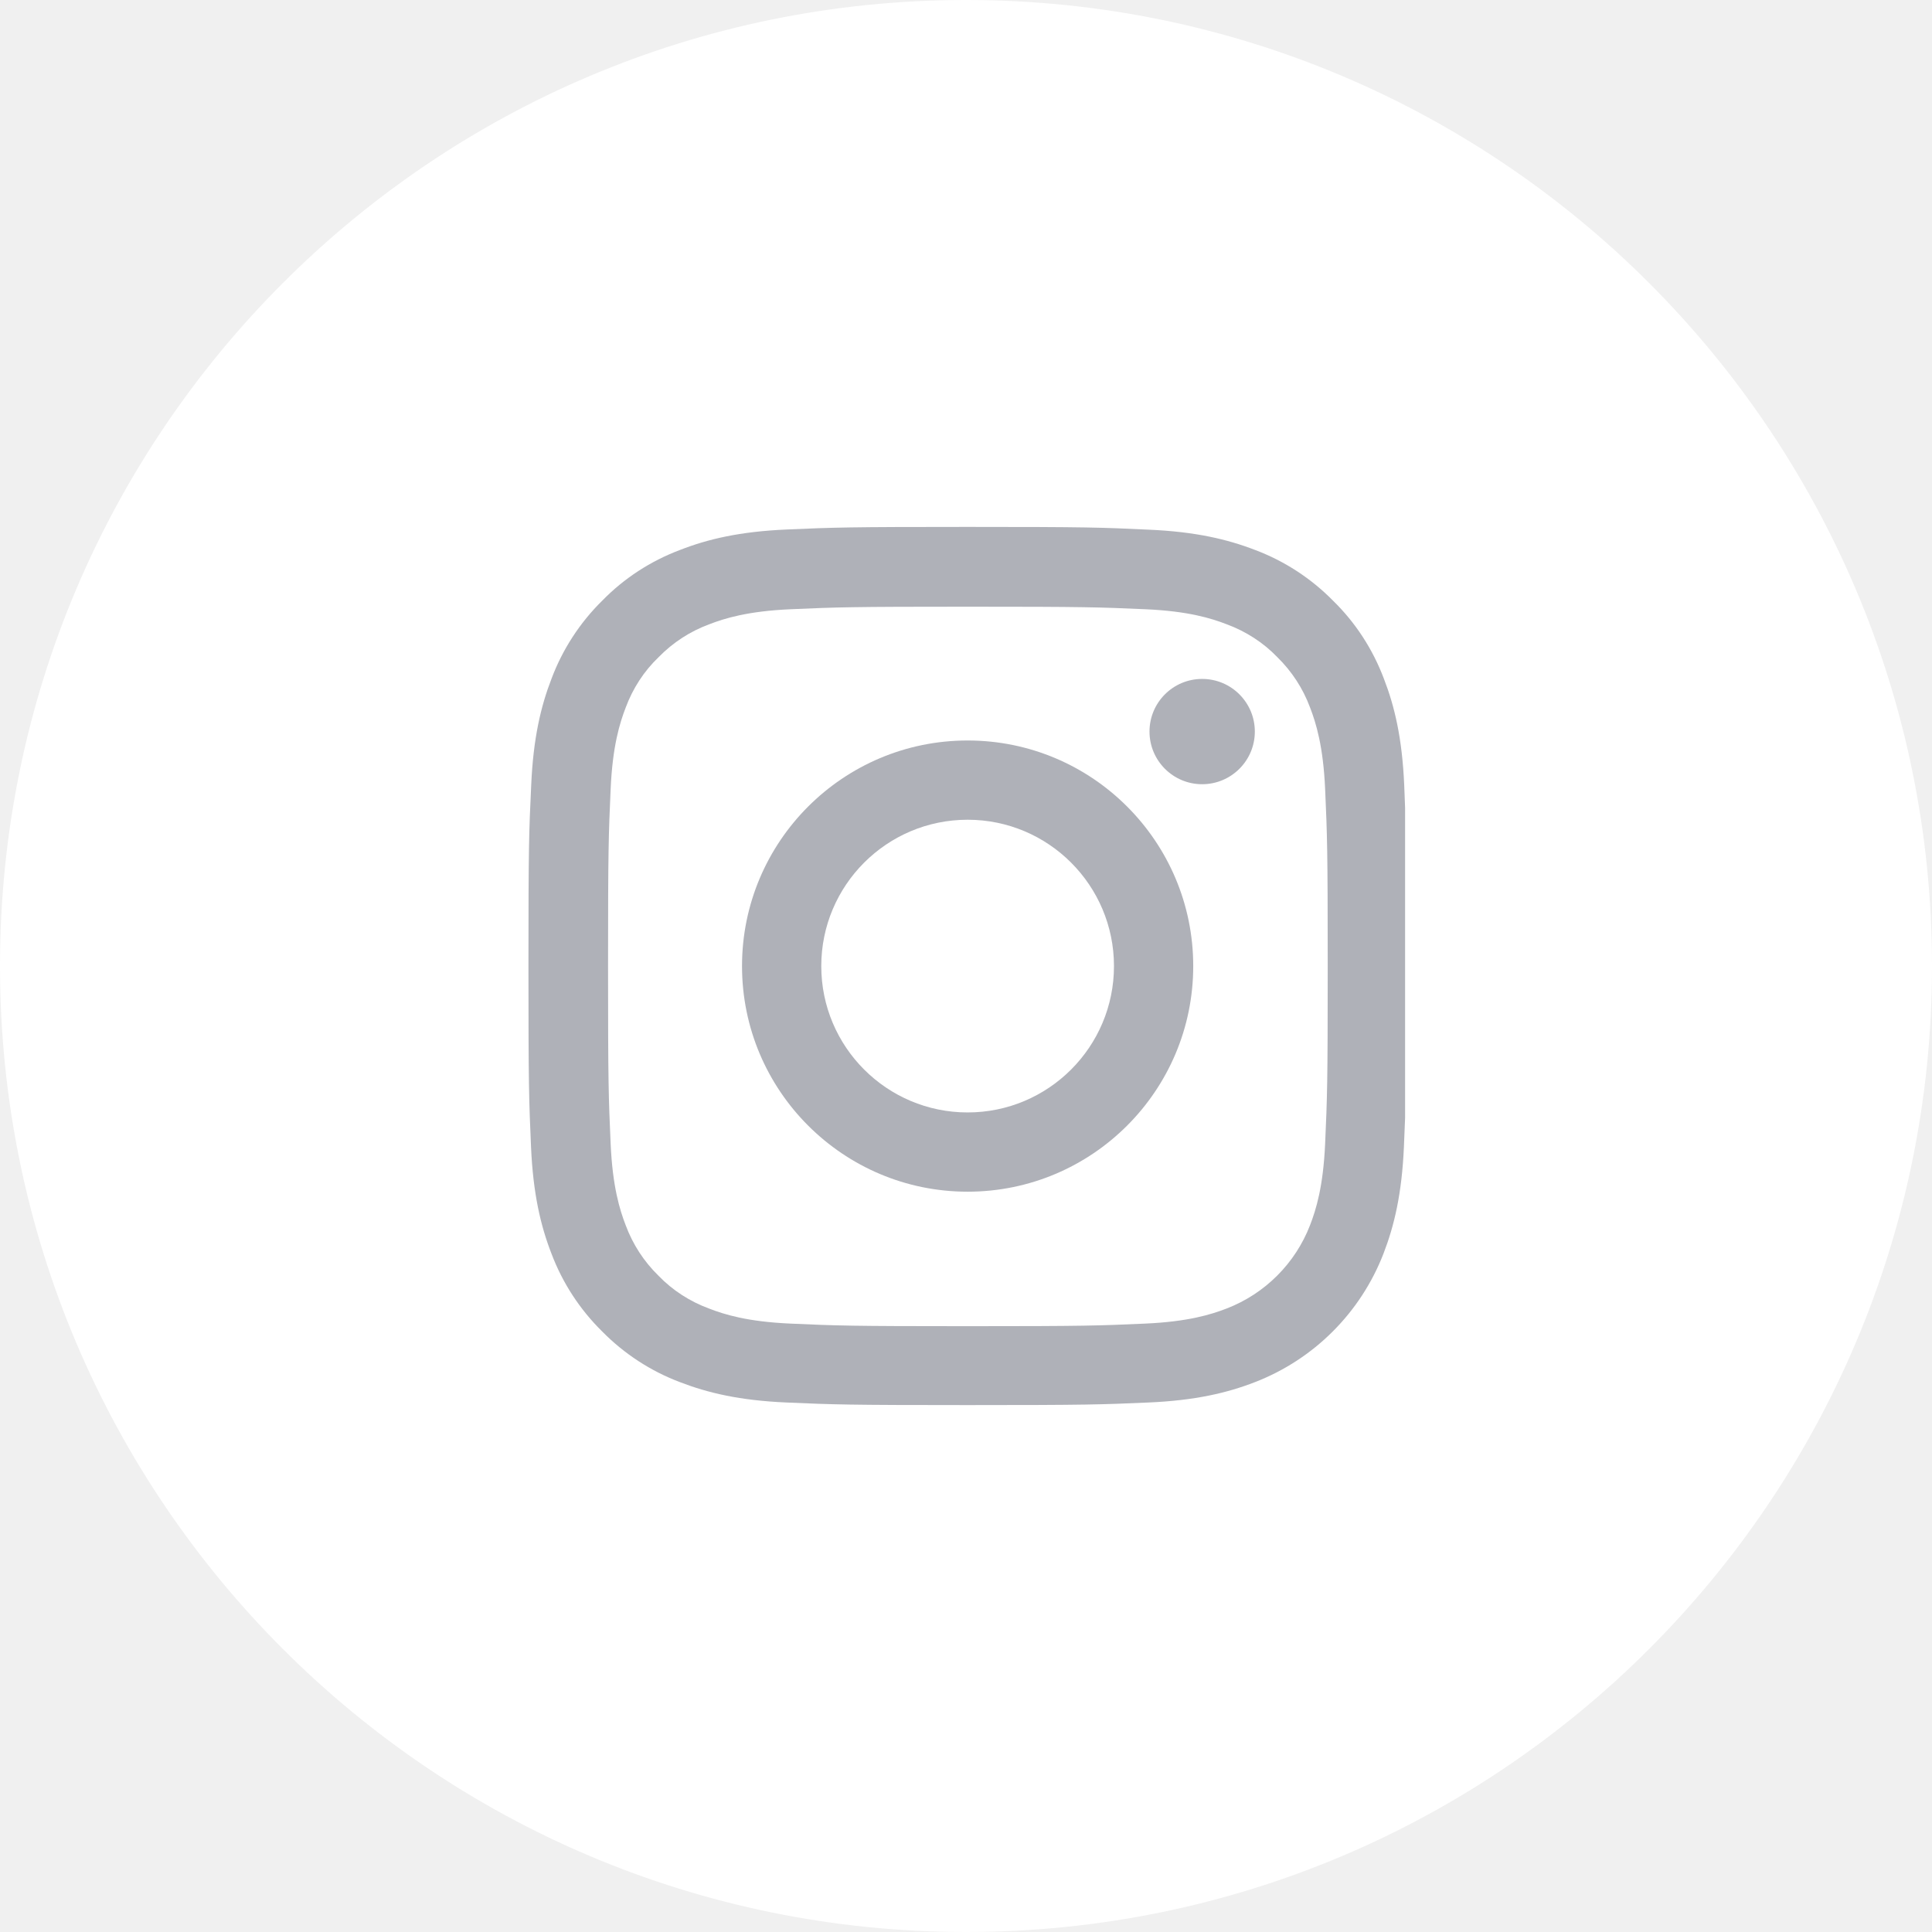
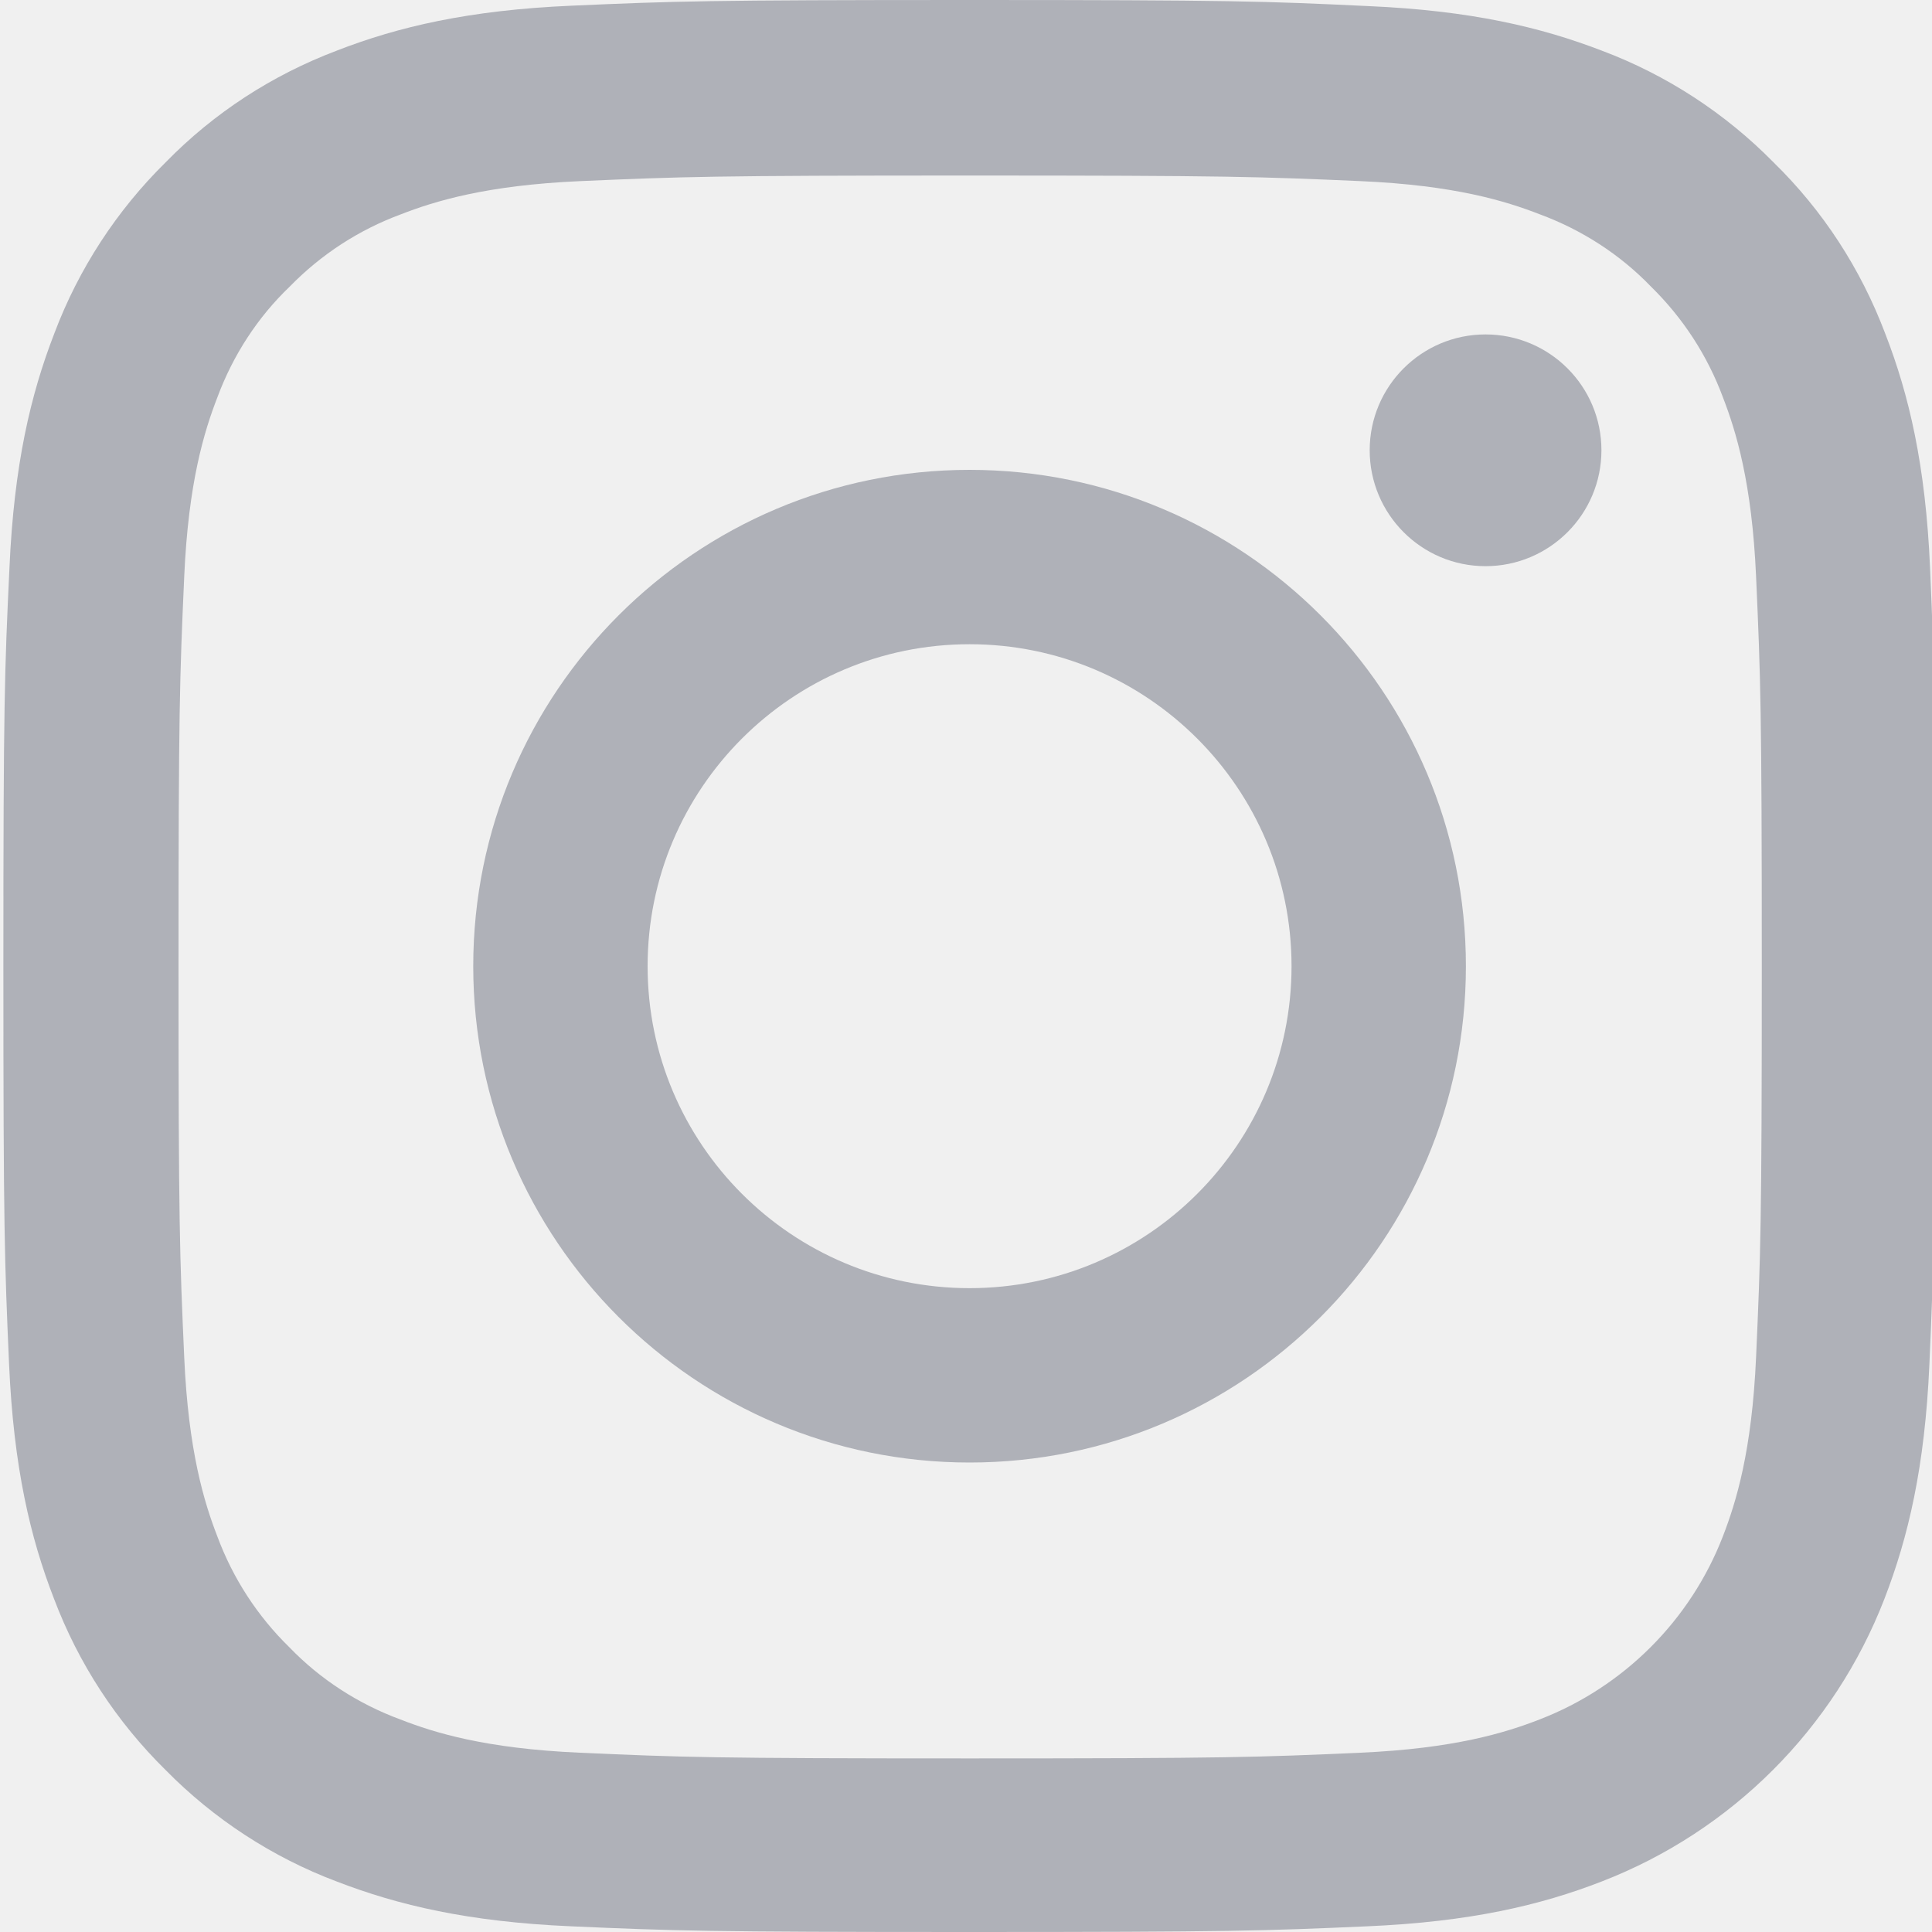
- <svg xmlns="http://www.w3.org/2000/svg" width="44" height="44" viewBox="0 0 44 44" fill="none">
-   <path d="M44 22C44 28.075 41.538 33.575 37.556 37.556C33.575 41.538 28.075 44 22 44C15.925 44 10.425 41.538 6.444 37.556C2.462 33.575 0 28.075 0 22C0 15.925 2.462 10.425 6.444 6.444C10.425 2.462 15.925 -3.05176e-05 22 -3.05176e-05C28.075 -3.05176e-05 33.575 2.462 37.556 6.444C41.538 10.425 44 15.925 44 22Z" fill="white" />
+ <svg xmlns="http://www.w3.org/2000/svg" width="20" height="20" viewBox="0 0 20 20" fill="none">
  <g clip-path="url(#clip0)">
-     <path d="M31.98 17.88C31.934 16.817 31.762 16.087 31.516 15.454C31.262 14.782 30.871 14.18 30.359 13.68C29.859 13.172 29.253 12.777 28.589 12.527C27.952 12.281 27.226 12.109 26.163 12.063C25.092 12.012 24.753 12 22.037 12C19.322 12 18.982 12.012 17.915 12.059C16.852 12.105 16.122 12.277 15.489 12.524C14.817 12.777 14.215 13.168 13.715 13.68C13.207 14.18 12.813 14.786 12.563 15.45C12.316 16.087 12.145 16.813 12.098 17.876C12.047 18.947 12.035 19.287 12.035 22.002C12.035 24.717 12.047 25.057 12.094 26.124C12.141 27.186 12.313 27.917 12.559 28.55C12.813 29.222 13.207 29.824 13.715 30.324C14.215 30.832 14.821 31.227 15.485 31.477C16.122 31.723 16.849 31.895 17.911 31.941C18.978 31.988 19.318 32 22.033 32C24.749 32 25.088 31.988 26.155 31.941C27.218 31.895 27.948 31.723 28.581 31.477C29.925 30.957 30.988 29.894 31.508 28.55C31.754 27.913 31.926 27.186 31.973 26.124C32.02 25.057 32.031 24.717 32.031 22.002C32.031 19.287 32.027 18.947 31.98 17.88ZM30.179 26.046C30.136 27.023 29.972 27.55 29.836 27.901C29.5 28.773 28.808 29.464 27.937 29.8C27.585 29.937 27.054 30.101 26.081 30.144C25.026 30.191 24.71 30.203 22.041 30.203C19.373 30.203 19.052 30.191 18.001 30.144C17.024 30.101 16.497 29.937 16.145 29.8C15.712 29.64 15.317 29.386 14.997 29.054C14.665 28.73 14.411 28.339 14.25 27.905C14.114 27.554 13.95 27.023 13.907 26.05C13.86 24.995 13.848 24.678 13.848 22.01C13.848 19.341 13.86 19.021 13.907 17.97C13.95 16.993 14.114 16.466 14.25 16.114C14.411 15.68 14.665 15.286 15.001 14.965C15.325 14.633 15.716 14.379 16.149 14.219C16.501 14.082 17.032 13.918 18.005 13.875C19.06 13.829 19.377 13.817 22.045 13.817C24.717 13.817 25.034 13.829 26.085 13.875C27.062 13.918 27.589 14.082 27.941 14.219C28.374 14.379 28.769 14.633 29.089 14.965C29.421 15.29 29.675 15.68 29.836 16.114C29.972 16.466 30.136 16.997 30.179 17.97C30.226 19.025 30.238 19.341 30.238 22.01C30.238 24.678 30.226 24.991 30.179 26.046Z" fill="#AFB1B8" />
-     <path d="M22.037 16.864C19.201 16.864 16.899 19.165 16.899 22.002C16.899 24.838 19.201 27.14 22.037 27.14C24.874 27.14 27.175 24.838 27.175 22.002C27.175 19.165 24.874 16.864 22.037 16.864ZM22.037 25.335C20.197 25.335 18.704 23.842 18.704 22.002C18.704 20.162 20.197 18.669 22.037 18.669C23.877 18.669 25.37 20.162 25.37 22.002C25.37 23.842 23.877 25.335 22.037 25.335Z" fill="#AFB1B8" />
-     <path d="M28.578 16.661C28.578 17.323 28.041 17.86 27.378 17.86C26.716 17.86 26.179 17.323 26.179 16.661C26.179 15.999 26.716 15.462 27.378 15.462C28.041 15.462 28.578 15.999 28.578 16.661Z" fill="#AFB1B8" />
+     <path d="M19.98 5.88C19.934 4.817 19.762 4.087 19.516 3.454C19.262 2.782 18.871 2.18 18.359 1.68C17.859 1.172 17.253 0.777 16.589 0.527C15.952 0.281 15.226 0.109 14.163 0.063C13.092 0.012 12.752 0 10.037 0C7.322 0 6.982 0.012 5.915 0.059C4.853 0.105 4.122 0.277 3.489 0.523C2.817 0.777 2.215 1.168 1.715 1.68C1.207 2.18 0.813 2.786 0.563 3.45C0.316 4.087 0.145 4.813 0.098 5.876C0.047 6.947 0.035 7.287 0.035 10.002C0.035 12.717 0.047 13.057 0.094 14.124C0.141 15.187 0.313 15.917 0.559 16.55C0.813 17.222 1.207 17.824 1.715 18.324C2.215 18.832 2.821 19.227 3.485 19.477C4.122 19.723 4.849 19.895 5.911 19.941C6.978 19.988 7.318 20 10.033 20C12.749 20 13.088 19.988 14.155 19.941C15.218 19.895 15.948 19.723 16.581 19.477C17.925 18.957 18.988 17.894 19.508 16.55C19.754 15.913 19.926 15.187 19.973 14.124C20.02 13.057 20.031 12.717 20.031 10.002C20.031 7.287 20.027 6.947 19.98 5.88ZM18.179 14.046C18.136 15.023 17.972 15.55 17.836 15.902C17.5 16.773 16.808 17.464 15.937 17.8C15.585 17.937 15.054 18.101 14.081 18.144C13.026 18.191 12.71 18.203 10.041 18.203C7.373 18.203 7.052 18.191 6.001 18.144C5.024 18.101 4.497 17.937 4.145 17.8C3.712 17.64 3.317 17.386 2.997 17.054C2.665 16.73 2.411 16.339 2.25 15.905C2.114 15.554 1.95 15.023 1.907 14.05C1.86 12.995 1.848 12.678 1.848 10.01C1.848 7.341 1.86 7.021 1.907 5.97C1.95 4.993 2.114 4.466 2.25 4.114C2.411 3.68 2.665 3.286 3.001 2.965C3.325 2.633 3.716 2.379 4.149 2.219C4.501 2.082 5.032 1.918 6.005 1.875C7.06 1.829 7.377 1.817 10.045 1.817C12.717 1.817 13.034 1.829 14.085 1.875C15.062 1.918 15.589 2.082 15.941 2.219C16.374 2.379 16.769 2.633 17.089 2.965C17.421 3.29 17.675 3.68 17.836 4.114C17.972 4.466 18.136 4.997 18.179 5.97C18.226 7.025 18.238 7.341 18.238 10.01C18.238 12.678 18.226 12.991 18.179 14.046Z" fill="#AFB1B8" />
+     <path d="M10.037 4.864C7.201 4.864 4.899 7.165 4.899 10.002C4.899 12.838 7.201 15.14 10.037 15.14C12.874 15.14 15.175 12.838 15.175 10.002C15.175 7.165 12.874 4.864 10.037 4.864ZM10.037 13.335C8.197 13.335 6.704 11.842 6.704 10.002C6.704 8.162 8.197 6.669 10.037 6.669C11.877 6.669 13.37 8.162 13.37 10.002C13.37 11.842 11.877 13.335 10.037 13.335Z" fill="#AFB1B8" />
+     <path d="M16.578 4.661C16.578 5.323 16.041 5.861 15.378 5.861C14.716 5.861 14.179 5.323 14.179 4.661C14.179 3.999 14.716 3.462 15.378 3.462C16.041 3.462 16.578 3.999 16.578 4.661Z" fill="#AFB1B8" />
  </g>
  <defs>
    <clipPath id="clip0">
-       <rect width="20" height="20" fill="white" transform="translate(12 12)" />
+       <rect width="20" height="20" fill="white" />
    </clipPath>
  </defs>
</svg>
